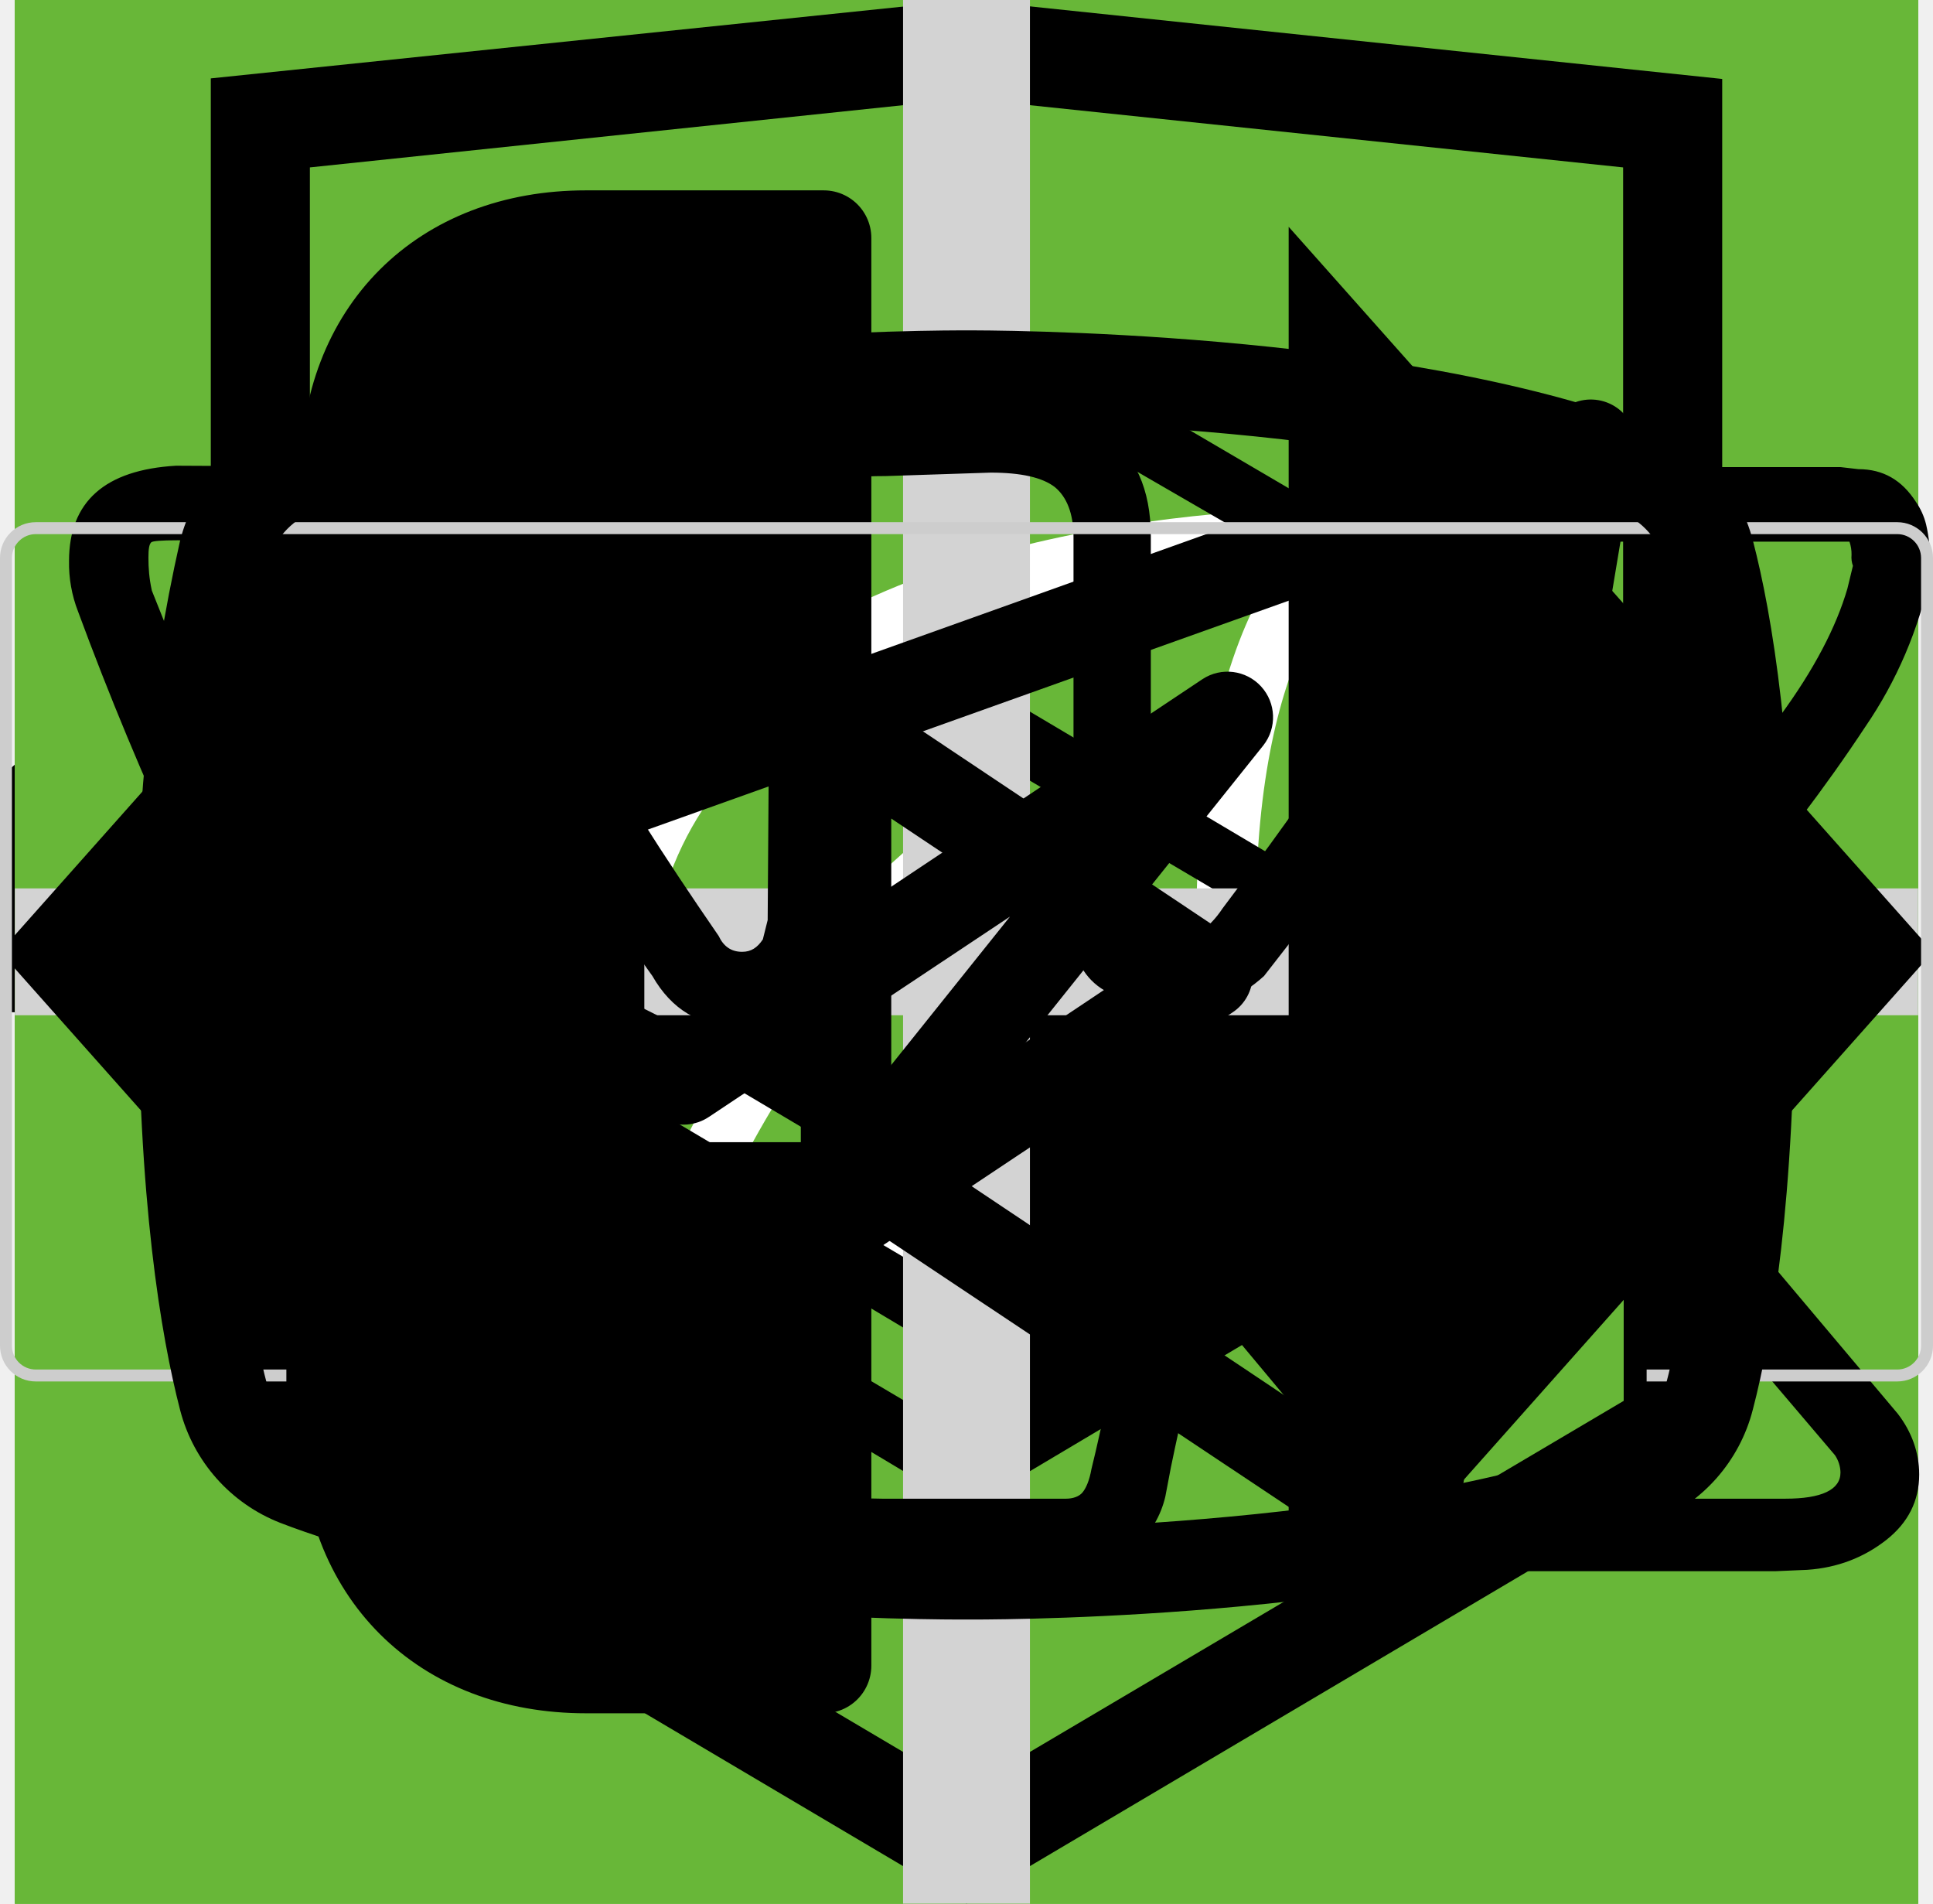
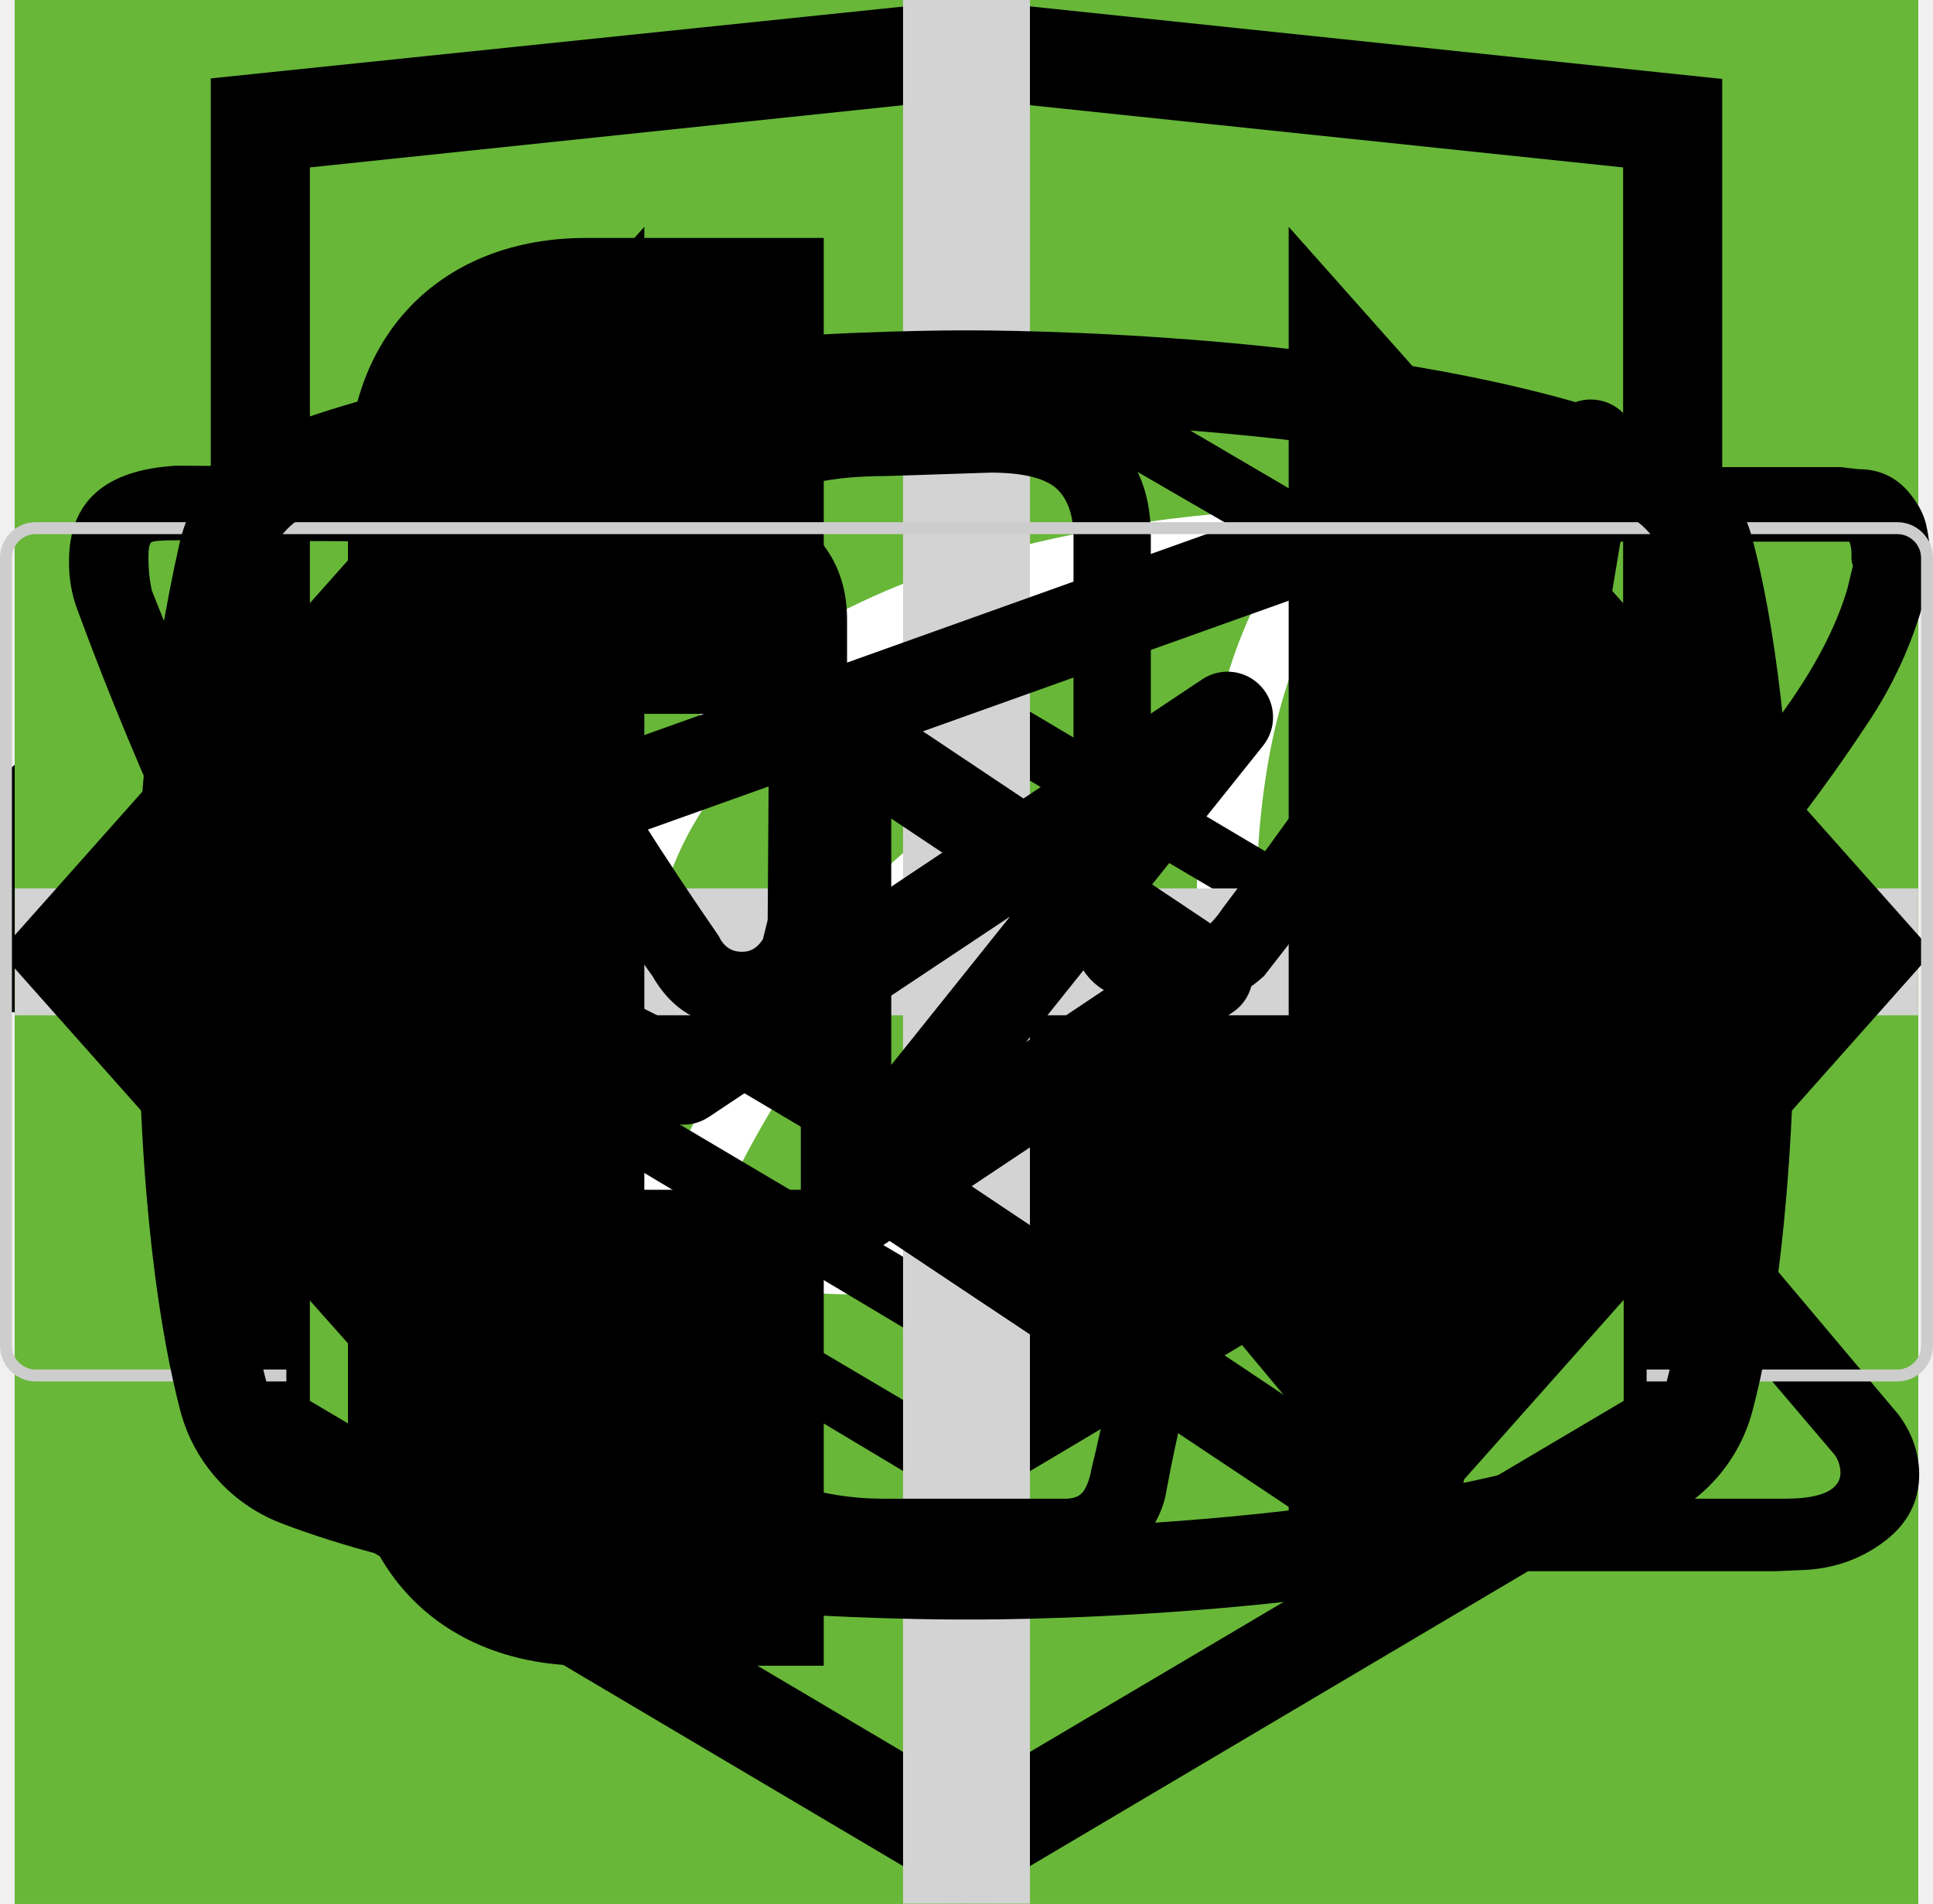
<svg xmlns="http://www.w3.org/2000/svg">
  <style>:root svg:not(:target){display:none}</style>
  <svg viewBox="0 0 32 12" fill="none" id="arrow">
    <path stroke="#000" stroke-width="2" d="M0 6h18" />
    <path d="m24 6-6.75 5.2v-10.4l6.75 5.2Z" fill="#000" />
  </svg>
  <svg viewBox="0 0 60 60" fill="none" id="boil-water">
    <path fill="#68B738" d="M0 0h60v60h-60z" />
    <path d="M28.38 16c-1.64 0-2.9 1.36-2.9 3.08s1.26 3.08 2.9 3.08c1.63 0 2.9-1.36 2.9-3.08s-1.27-3.08-2.9-3.08Zm0 1.18c1 0 1.72.84 1.72 1.9 0 1-.8 1.9-1.73 1.9-1 0-1.72-.84-1.72-1.9 0-1 .78-1.9 1.73-1.9Zm-10.88 23.56c0 1.18.4 2.18 1.36 3 1 .84 2.17.77 2.17.77h19.04c.77 0 1.8-.38 2.62-1.45.85-1 .8-2.36.8-2.36v-17.21c0-.44-.12-.6-.75-.6-.64 0-.69.27-.69.59v17.22c-.02.3-.07 1.08-.74 1.72-.74.62-1.45.54-1.45.54s-18.13 0-19.03-.03a2.14 2.14 0 0 1-1.45-.9c-.51-.73-.41-1.63-.41-1.63v-17.22c0-.46-.24-.64-.73-.64s-.74.18-.74.58v17.62Zm16.31-16.31c-1.09.23-2.17.38-4.26 2.35-2.08 2-3.62 1.9-5.16 1.82-1.54-.1-3.17-1.54-3.45-1.9-.33-.36-.9-.12-1.08.11-.16.24-.16.64.1 1 1.27 1.18 2.45 2.08 4.72 2.26a7.5 7.5 0 0 0 5.89-2.26c1.45-1.45 2.17-1.72 3.26-1.9a6.3 6.3 0 0 1 5.08 1.26c1 1.1 1.26.78 1.54.48.54-.72-.23-1.27-1.1-1.9a7.24 7.24 0 0 0-5.52-1.28l-.02-.04Zm-9.06 7.16c-1.18 0-2.08 1-2.08 2.26 0 1.27.9 2.27 2.08 2.27 1.18 0 2.08-1 2.08-2.27s-.9-2.26-2.08-2.26Zm11.78.78c-1.54 0-2.8 1.36-2.8 2.99 0 1.63 1.26 2.99 2.8 2.99 1.54 0 2.81-1.36 2.81-3 0-1.62-1.27-2.98-2.8-2.98Zm0 1.45c.8 0 1.45.7 1.45 1.54a1.5 1.5 0 0 1-1.45 1.54c-.8 0-1.45-.7-1.45-1.54 0-.86.65-1.54 1.45-1.54Z" fill="#fff" />
  </svg>
  <svg viewBox="0 0 67 50" fill="none" id="cat-pro">
    <circle cx="33" cy="25" r="25" fill="#68B738" />
    <g clip-path="url(#cat-pro_0)">
      <path d="M60.56 13.88a7.6 7.6 0 0 1 2.25-2.3c.5-.35.8-.35 1.1.3.4.95.75 1.95.45 3a1.14 1.14 0 0 0 .2 1.05c.3.4.55.8.8 1.15a3.14 3.14 0 0 1 .45 3.1c-.18.5-.22 1.03-.1 1.55.1.5.1 1 0 1.5a1.87 1.87 0 0 1-1.35 1.6 2.6 2.6 0 0 0-1.6 1 .53.53 0 0 1-.45.25c-.6.1-2.1-1.25-2.1-1.85v-.3c.05-1.8-.05-1.95-1.7-2.7a2.2 2.2 0 0 1-.9-.6c-.3-.4-.7-.35-1.15-.2-.45.15-.7.45-.65.95.15 1.2.2 2.43.15 3.65 0 .14.04.27.1.4 1.55 2.25 2.15 4.9 2.9 7.45.6 1.95 1.7 3 3.7 3.15.32.02.64.07.95.15a2.08 2.08 0 0 1 1.7 1.6c.35 1.05.15 1.3-.9 1.3h-3.25c-.42.02-.83-.12-1.15-.4a5.86 5.86 0 0 0-1.7-1 3.63 3.63 0 0 1-1.7-1.3 14.3 14.3 0 0 0-2-2.25c-1.4-1.45-2.9-2.85-4.2-4.35a5.69 5.69 0 0 1-1.6-3.8c0-.45-.1-.65-.6-.45a.96.96 0 0 1-.5.15c-1.4 0-2.1.85-2.6 2.1-.45 1.05-1.05 2.05-1.6 3.1a5.2 5.2 0 0 0-.5 2.1c0 1.2.3 1.6 1.4 2 .7.25 1.35.5 1.7 1.2.4.8.3 1-.55 1.05h-3.4a.94.94 0 0 1-.95-.55l-.9-1.5a3.02 3.02 0 0 1-.35-2.7c.22-.87.23-1.78.05-2.65a4.21 4.21 0 0 1 .85-3.5c.3-.35.3-.5-.2-.6a25.03 25.03 0 0 1-5.95-2.1c-1.6-.6-1.9-.5-2.35 1.15-.4 1.4-.8 2.8-1.1 4.25-.35 1.6.05 3.1.55 4.6.2.6.8.55 1.25.7 1 .3 1.85.7 2.25 1.75.35.8.3.9-.55.9-.85 0-1.7-.05-2.6 0-.76.01-1.5-.23-2.1-.7-2.4-1.6-3.1-4.05-3.3-6.7-.1-1.65-1-2.95-2.05-4.2-.2-.25-.4-.35-.7-.15-1.07.59-2.2 1.1-3.35 1.5a13.36 13.36 0 0 0-6.1 4.4 5.32 5.32 0 0 0-1.1 2.55c-.15.9.1 1.3 1 1.55s1.35.75 1.45 1.7c.05.4-.1.6-.5.6h-4.05a.82.82 0 0 1-.65-.4 4.28 4.28 0 0 1-.95-2.75 25.3 25.3 0 0 1 .45-5.15 3.15 3.15 0 0 1 1.7-2.4c2.95-1.4 4.5-4.05 5.9-6.8.3-.55.05-.65-.45-.6-1.4.2-2.73.74-3.85 1.6a35.31 35.31 0 0 0-4.15 3.55 8.33 8.33 0 0 1-5.15 2.45c-3.65.2-5.35-1.85-5.2-5.15.03-1.13.46-2.2 1.2-3.05a2.13 2.13 0 0 1 2.25-.75c.75.2.95.6.65 1.35-.15.3-.35.55-.5.85-.22.3-.39.64-.5 1-.55 1.5.2 2.55 1.75 2.7 1.65.15 3-.55 4.25-1.55 1.5-1.2 2.85-2.6 4-4.15a10.4 10.4 0 0 1 7.2-4.05c1.15-.15 2.15-.65 3.25-.95a20.7 20.7 0 0 1 6.35-.9 6.5 6.5 0 0 0 2.9-.55c2.45-1 5-1 7.55-.5 2 .4 4 .9 5.95 1.4 1.16.21 2.35.18 3.5-.1 2.2-.56 4.44-.9 6.7-1a9.08 9.08 0 0 1 4.3.85c1 .45 1 .45.75 1.4Z" fill="#000" />
    </g>
    <defs>
      <clipPath id="cat-pro_0">
        <path fill="#fff" transform="translate(0 11)" d="M0 0h67v28h-67z" />
      </clipPath>
    </defs>
  </svg>
  <svg viewBox="0 0 50 53" fill="none" id="cat-slim">
    <circle cx="25" cy="28" r="25" fill="#68B738" />
    <g clip-path="url(#cat-slim_0)">
      <path d="M35.2 0h-.2c-.32.19-.59.47-.74.82a8.03 8.03 0 0 0-.67 1.76.84.84 0 0 1-.76.69 3.77 3.77 0 0 0-2.69 1.95c-.37.66-.69 1.35-.95 2.06-.73 1.9-1.29 3.85-1.98 5.77-.32.87-.34.87-1.32.87-1.16 0-1.08-.18-1.1 1.1 0 .41.13.62.56.6.13 0 .33-.07.39.1.05.18-.13.26-.23.36a4.63 4.63 0 0 1-2.23 1.26c-.97.26-1.97.47-2.92.79-2.45.82-4.7 1.96-6.46 3.9a14.44 14.44 0 0 0-2.44 4.04c-1.89 4.46-2.8 9.15-3.51 13.88a97.06 97.06 0 0 0-.75 6.7c-.1 1.1-.2 2.23-.2 3.35h17.14c.03-.23-.01-.46-.12-.66a2.58 2.58 0 0 0-1.97-1.58c-.36-.08-.4-.2-.18-.48.36-.48.64-1.02.82-1.6.84-2.47 1.16-5.06 1.57-7.62.23-1.96.83-3.85 1.77-5.59a11.13 11.13 0 0 1 2.87-3.28c.43-.32.45-.32.52.23.05.36.06.74.09 1.11a48.2 48.2 0 0 1-.1 7.31c-.2 1.88-.22 3.78-.07 5.67.2 2.2.59 4.36 1.16 6.49h6.84a2.8 2.8 0 0 0-2.18-2.29c-.64-.1-1.3-.07-1.93.1-.31.08-.44 0-.46-.33-.22-2.73-.04-5.47.51-8.16a91.8 91.8 0 0 0 1.57-9.37c.14-1.27.54-2.5 1.18-3.6.6-1.1 1.14-2.23 1.74-3.33a3.03 3.03 0 0 0 .22-2.67c-.14-.37-.27-.74-.44-1.1-.52-1-1.03-2-1.5-3-.26-.52-.2-.59.36-.6.84 0 .84 0 .86-.85v-.34c0-.35-.14-.55-.52-.51h-.78c-.36 0-.46-.15-.37-.52a3.22 3.22 0 0 1 2.64-2.28 11.3 11.3 0 0 1 3.4.22.51.51 0 0 0 .65-.33 40 40 0 0 1 .66-1.55.52.52 0 0 0-.05-.58c-1.65-2.1-3.43-4.05-5.87-5.3a.77.77 0 0 1-.45-.58 9.8 9.8 0 0 0-.65-2.14 1.8 1.8 0 0 0-.73-.89Z" fill="#000" />
    </g>
    <defs>
      <clipPath id="cat-slim_0">
        <path fill="#fff" transform="translate(7)" d="M0 0h36v50h-36z" />
      </clipPath>
    </defs>
  </svg>
  <svg viewBox="0 0 60 60" fill="none" id="clock">
    <path fill="#68B738" d="M0 0h60v60h-60z" />
    <path d="M23.12 15c-1.07 0-1.07 1.58 0 1.58h6.67v1.6a13.21 13.21 0 0 0-12.23 13.3c0 4.02 1.75 7.64 4.52 10.07.48.43.54 1.18.1 1.64l-1.53 1.55c-.75.69.36 1.75 1.03 1l2-2.03c.36-.34.88-.43 1.32-.21a12.79 12.79 0 0 0 11.1.06c.43-.21.96-.13 1.3.21l1.95 1.97c.68.64 1.66-.31 1.04-1l-1.45-1.48c-.45-.45-.38-1.2.1-1.63a13.47 13.47 0 0 0 4.62-10.16 13.2 13.2 0 0 0-12.27-13.28v-1.6h6.67c1.06 0 1.06-1.59 0-1.59h-14.94Zm-4.12 16.47c0-6.53 5.2-11.82 11.6-11.82 6.41 0 11.6 5.3 11.6 11.82 0 6.55-5.19 11.85-11.6 11.85-6.4 0-11.6-5.3-11.6-11.85Zm10.8-8.09c0-1.1 1.66-1.1 1.66 0v8.63c0 .23-.09.44-.25.6a.86.86 0 0 1-.6.25.82.82 0 0 1-.57-.23.8.8 0 0 1-.24-.56v-8.69Zm-5 2.62c.31 0 .61-.12.83-.34a1.14 1.14 0 0 0-.82-1.96c-.3.02-.56.16-.75.37a1.14 1.14 0 0 0 .75 1.92Zm11.6 0c.31 0 .6-.12.82-.34a1.14 1.14 0 0 0-.82-1.96 1.14 1.14 0 0 0 0 2.29Zm-10.43 12.59c0 1.53-2.33 1.53-2.33 0s2.33-1.53 2.33 0Zm4.64 3.44a1.18 1.18 0 0 0 1.17-.68 1.14 1.14 0 0 0-.7-1.56 1.17 1.17 0 0 0-1.22.32 1.14 1.14 0 0 0 .75 1.92Zm-8.12-10.39a1.14 1.14 0 0 1-.69 1.17 1.17 1.17 0 0 1-1.57-.7 1.14 1.14 0 0 1 .32-1.2 1.17 1.17 0 0 1 1.94.73Zm17.39 1.15a1.17 1.17 0 0 0 1.17-.68 1.14 1.14 0 0 0-.7-1.55 1.17 1.17 0 0 0-1.22.32 1.14 1.14 0 0 0 .75 1.91Zm-2.32 5.8c0 1.53-2.32 1.53-2.32 0s2.32-1.53 2.32 0Z" fill="#fff" />
  </svg>
  <svg viewBox="0 0 60 60" fill="none" id="eat">
    <path fill="#68B738" d="M0 0h60v60h-60z" />
    <path fill-rule="evenodd" clip-rule="evenodd" d="M36.12 15.08a1 1 0 0 1 1.09.21c.9.91 2.1 2.88 3.06 5.92a42.6 42.6 0 0 1 1.73 12.79 1 1 0 0 1-1 1h-3.5v9a1 1 0 1 1-2 0v-28a1 1 0 0 1 .62-.92Zm1.38 17.92h2.5a39.62 39.62 0 0 0-1.64-11.19 22.4 22.4 0 0 0-.86-2.3v13.49Zm-14-18a1 1 0 0 1 1 1v28a1 1 0 1 1-2 0v-28a1 1 0 0 1 1-1Z" fill="#fff" />
    <path fill-rule="evenodd" clip-rule="evenodd" d="M19 15a1 1 0 0 1 1 1v5.5c0 .56.2 1.32.7 1.92.48.56 1.31 1.08 2.8 1.08a1 1 0 1 1 0 2 5.41 5.41 0 0 1-4.33-1.8 5.07 5.07 0 0 1-1.17-3.2v-5.5a1 1 0 0 1 1-1Z" fill="#fff" />
    <path fill-rule="evenodd" clip-rule="evenodd" d="M28 15a1 1 0 0 0-1 1v5.5c0 .56-.2 1.32-.7 1.92-.48.56-1.31 1.08-2.8 1.08a1 1 0 0 0 0 2 5.4 5.4 0 0 0 4.33-1.8 5.07 5.07 0 0 0 1.17-3.2v-5.5a1 1 0 0 0-1-1Z" fill="#fff" />
  </svg>
  <svg viewBox="0 0 20 20" id="email-stroke">
-     <path d="M1.5 8.5v8h17v-8m-17-5h17v2l-8.5 6-8.5-6v-2Z" stroke="#000" stroke-linecap="round" stroke-linejoin="round" />
+     <path d="M1.5 8.5v8h17v-8m-17-5h17v2l-8.5 6-8.5-6v-2Z" />
  </svg>
  <svg viewBox="0 0 78 81" fill="none" id="icon-gift">
    <g fill="#fff">
      <path d="M64.02 35.63h-49.99a3.18 3.18 0 0 1-3.18-3.16v-9.47a3.18 3.18 0 0 1 3.18-3.16h49.98a3.17 3.17 0 0 1 3.19 3.16v9.47a3.17 3.17 0 0 1-3.18 3.16Zm-49.99-13.37c-.4 0-.74.34-.74.74v9.47c0 .4.33.74.74.74h49.98c.41 0 .75-.33.75-.74v-9.47c0-.4-.34-.74-.75-.74h-49.98Z" />
      <path d="M57.04 68.08h-36.04a6.11 6.11 0 0 1-6.13-6.09v-27.57c0-.67.55-1.21 1.22-1.21.68 0 1.22.54 1.22 1.21v27.57a3.68 3.68 0 0 0 3.69 3.67h36.04a3.68 3.68 0 0 0 3.7-3.67v-27.57a1.22 1.22 0 0 1 2.44 0v27.57a6.11 6.11 0 0 1-6.14 6.1Z" />
      <path d="M39.02 68.08c-.67 0-1.22-.54-1.22-1.2v-32.46c0-.67.55-1.21 1.22-1.21.68 0 1.22.54 1.22 1.21v32.45c0 .67-.54 1.21-1.22 1.21Zm-15.21-45.82a7.81 7.81 0 0 1-3.17-10.6 7.9 7.9 0 0 1 10.66-3.16c5.82 3.13 8.96 11.86 9.09 12.23l-2.3.8c-.03-.08-2.96-8.22-7.95-10.9a5.45 5.45 0 0 0-7.36 2.17 5.4 5.4 0 0 0 2.2 7.33l-1.17 2.13Z" />
      <path d="m54.23 22.26-1.16-2.14a5.38 5.38 0 0 0-1.03-9.92 5.42 5.42 0 0 0-4.14.43c-4.98 2.68-7.91 10.82-7.94 10.9l-2.3-.8c.13-.37 3.27-9.1 9.08-12.23a7.86 7.86 0 0 1 11.29 9.1c-.6 2-1.95 3.66-3.8 4.66Zm7.72 29.6h-45.86c-.67 0-1.22-.55-1.22-1.21 0-.67.55-1.22 1.22-1.22h45.86a1.21 1.21 0 1 1 0 2.42Z" />
    </g>
  </svg>
  <svg viewBox="0 0 60 60" fill="none" id="leaf">
    <path fill="#68B738" d="M0 0h60v60h-60z" />
    <g clip-path="url(#leaf_0)">
      <path d="M42.84 16.77a.95.95 0 0 0-.9-.77h-.01c-4.94.03-16.95.92-21.8 8.38-2.51 3.88-2.73 8.91-.64 14.96l.07.13a25.93 25.93 0 0 0-1.04 3.32 1 1 0 0 0 .72 1.19l.2.02c.43 0 .81-.32.9-.79.03-.1 2.42-10.37 10.86-16.38.43-.3.55-.92.26-1.38a.9.9 0 0 0-1.3-.28c-4.79 3.4-7.74 8-9.47 11.65-1.24-4.57-.92-8.37.99-11.3 3.74-5.77 12.62-7.16 17.98-7.45-1.15 1.8-2.41 5.1-2.41 10.93 0 3.12-.83 5.52-2.47 7.14-2.62 2.6-6.88 2.83-10 2.58-.51-.04-.96.38-1 .93-.04.55.35 1.03.86 1.07.63.05 1.3.08 1.98.08 3.18 0 6.87-.66 9.43-3.2 2.04-2 3.07-4.9 3.07-8.6 0-9.1 3.22-11.1 3.23-11.1.4-.21.6-.68.5-1.13Z" fill="#fff" />
    </g>
    <defs>
      <clipPath id="leaf_0">
        <path fill="#fff" transform="translate(15 14)" d="M0 0h30v32h-30z" />
      </clipPath>
    </defs>
  </svg>
  <svg viewBox="0 0 27 34" id="logo-html-academy">
    <g clip-path="url(#logo-html-academy_0)">
      <path d="m13.64.02-.14-.02-13.5 1.4v24.61l13.5 7.99 13.5-7.99v-24.6l-13.36-1.4Zm11.6 25-11.74 6.94-11.73-6.94v-10.1l11.68 6.93.02 1.25-8.02-4.75v1.23l8.04 4.8.02 1.3-8.05-4.76v1.22l8.04 4.81 8.12-4.83v-5.21l3.62-2.15v10.26Zm0-11.57-3.23 1.88-1.48.88-7.06-4.19-.01 1.23 6.04 3.57-.06.03-.13.07-.86.5-4.98-2.95-.01 1.22 3.93 2.33-.93.61-.02.01-2.97-1.74-.01 1.23 1.94 1.13-1.98 1.19-11.62-6.87 11.63-6.96 11.8 6.83Zm0-1.22-11.8-6.92-11.67 6.91v-9.23l11.73-1.23 11.73 1.23v9.24Z" />
    </g>
    <defs>
      <clipPath id="logo-html-academy_0">
        <path fill="#fff" d="M0 0h27v34h-27z" />
      </clipPath>
    </defs>
  </svg>
  <svg viewBox="0 0 20 20" id="phone-stroke">
-     <path d="M10 10h8.5m0 0-2.5-2.5m2.5 2.5-2.5 2.5m-7.5-10v5h-3v5h3v5h-2.5c-1.5 0-2.5-1-2.5-2.5v-10c0-1.5 1-2.5 2.5-2.5h2.5Z" stroke="#000" stroke-linecap="round" stroke-linejoin="round" />
+     <path d="M10 10h8.5m0 0-2.5-2.5m2.5 2.5-2.5 2.5m-7.5-10v5h-3v5h3v5h-2.5c-1.5 0-2.5-1-2.5-2.5v-10c0-1.5 1-2.5 2.5-2.5h2.5Z" />
  </svg>
  <svg viewBox="0 0 30 30" fill="none" id="plus">
    <path stroke="#D3D3D3" stroke-width="2" d="M15 0v30m15-15h-30" />
  </svg>
  <svg viewBox="0 0 24 18" id="slider-toggle">
    <path d="m8 0-8 9 8 9v-18Zm16 9-8-9v18l8-9Z" />
  </svg>
  <svg viewBox="0 0 28 22" id="telegram">
    <path fill-rule="evenodd" clip-rule="evenodd" d="M23.46 3.15c.18.15.27.38.23.61l-2.63 15.76a.66.66 0 0 1-1.01.44l-7.88-5.25a.66.66 0 0 1-.15-.96l2.61-3.26-4.36 2.9a.66.66 0 0 1-.65.05l-5.26-2.63a.66.66 0 0 1 .08-1.2l18.38-6.57a.66.66 0 0 1 .64.11Zm-17.13 7.17 3.53 1.77 7.56-5.04a.66.66 0 0 1 .88.96l-4.8 6 6.43 4.3 2.28-13.66-15.88 5.67Z" />
  </svg>
  <svg viewBox="0 0 28 22" id="vkontakte">
    <path d="M1 5.34c0-.86.52-1.32 1.55-1.38l3.97.02c.26 0 .44.13.53.38.4 1.26.86 2.34 1.37 3.25.5.92 1.17 1.97 1.99 3.16.07.15.18.23.34.23.13 0 .22-.06.3-.18l.07-.28.03-4.35c0-.3-.07-.5-.23-.6-.15-.1-.43-.18-.83-.23-.32-.05-.48-.23-.48-.55 0-.07 0-.12.02-.15.38-1.09 1.44-1.63 3.2-1.63l1.5-.03c.67 0 1.23.16 1.67.48.44.32.67.82.67 1.5v5.72c.12.08.24.12.34.12.27 0 .5-.15.7-.45 1.95-2.58 3-4.31 3.17-5.18a.3.3 0 0 1 .05-.13c.12-.25.33-.47.61-.65.29-.19.53-.31.75-.38a.55.55 0 0 1 .24-.05h4.13l.26.03c.36 0 .63.16.83.47.07.1.12.21.15.33a2.4 2.4 0 0 1 .06.55v.18a6.11 6.11 0 0 1-.94 2.2 23.4 23.4 0 0 1-1.93 2.53c-.79.9-1.27 1.5-1.47 1.78a.93.93 0 0 0-.24.56c0 .13.07.28.21.45l3.9 4.63c.2.26.31.56.31.88 0 .38-.16.7-.48.95-.32.25-.7.4-1.14.43l-.46.02h-4.04c-.02 0-.06 0-.11.02a.86.86 0 0 1-.1.01c-.4 0-.76-.16-1.1-.48-.12-.13-.96-1.12-2.5-2.97a1.39 1.39 0 0 0-.38-.32 38.47 38.47 0 0 0-.53 2.24l-.08.42a1.4 1.4 0 0 1-1.12 1.06l-.37.02h-2.61c-1.48 0-2.95-.63-4.41-1.9a19.3 19.3 0 0 1-3.96-4.95 47.51 47.51 0 0 1-3.28-7.05 1.92 1.92 0 0 1-.13-.73Zm16.01 6.51c-.37 0-.7-.1-1.01-.29a.9.9 0 0 1-.45-.79v-5.78c0-.34-.1-.58-.27-.72-.18-.14-.49-.21-.93-.21l-1.52.05c-.76 0-1.34.12-1.73.37.78.36 1.17.93 1.17 1.71v4.43a1.5 1.5 0 0 1-.53 1.04 1.6 1.6 0 0 1-1.07.42c-.53 0-.94-.24-1.22-.73a26.16 26.16 0 0 1-3.1-5.63l-.23-.66-3.55-.02c-.23 0-.36.01-.38.03-.03.03-.04.1-.04.22 0 .15.01.3.05.48l.56 1.4c1.49 3.64 3.11 6.51 4.86 8.6 1.75 2.1 3.47 3.15 5.16 3.15h2.66c.1 0 .19-.03.24-.09.05-.06.1-.17.13-.34l.06-.25.5-2.21c.15-.3.27-.5.38-.6.2-.2.42-.28.69-.28.43 0 .86.24 1.3.73l2.27 2.71c.14.22.3.33.45.33h4.4c.53 0 .8-.13.8-.38a.47.47 0 0 0-.08-.25l-3.87-4.55c-.3-.35-.45-.73-.45-1.13 0-.4.14-.8.43-1.16.23-.34.68-.9 1.34-1.67.67-.78 1.25-1.51 1.75-2.19.5-.68.82-1.3.98-1.85l.08-.33a.37.37 0 0 1-.02-.16.54.54 0 0 0-.03-.19h-4.18c-.27.1-.48.25-.64.45l-.16.48c-.45 1.16-1.6 2.94-3.5 5.36-.36.33-.8.5-1.3.5Z" />
  </svg>
  <svg viewBox="0 0 162 72" fill="none" id="weight-back">
    <path fill-rule="evenodd" clip-rule="evenodd" d="M3 1h156a2 2 0 0 1 2 2v66a2 2 0 0 1-2 2h-21v1h21a3 3 0 0 0 3-3v-66a3 3 0 0 0-3-3h-156a3 3 0 0 0-3 3v66a3 3 0 0 0 3 3h21v-1h-21a2 2 0 0 1-2-2v-66c0-1.1.9-2 2-2Z" fill="#CDCDCD" />
  </svg>
  <svg viewBox="0 0 28 22" id="youtube">
    <path d="m17.85 10.8-5.24-3.5a.65.65 0 0 0-1.01.55v6.98a.65.65 0 0 0 1.01.54l5.24-3.49a.65.65 0 0 0 0-1.09Zm-4.94 2.8v-4.53l3.4 2.27-3.4 2.27Zm12.48-8.56a2.4 2.4 0 0 0-1.45-1.63c-3.72-1.43-9.69-1.41-9.94-1.41s-6.22-.02-9.94 1.4a2.4 2.4 0 0 0-1.45 1.64 25.32 25.32 0 0 0-.61 6.3c0 3.26.33 5.22.61 6.3a2.4 2.4 0 0 0 1.45 1.63c3.72 1.43 9.69 1.4 9.94 1.4h.08c.75 0 6.31-.04 9.86-1.4a2.4 2.4 0 0 0 1.45-1.64c.28-1.07.61-3.03.61-6.3 0-3.25-.33-5.22-.61-6.29Zm-1.27 12.27a1.1 1.1 0 0 1-.65.74c-3.5 1.34-9.4 1.32-9.47 1.32-.07 0-5.98.02-9.47-1.32a1.09 1.09 0 0 1-.65-.74c-.27-1-.57-2.85-.57-5.97 0-3.12.3-4.97.57-5.97a1.1 1.1 0 0 1 .65-.74c3.5-1.34 9.4-1.32 9.47-1.32.07 0 5.98-.02 9.47 1.32a1.1 1.1 0 0 1 .65.74c.27 1 .57 2.85.57 5.97 0 3.12-.3 4.96-.57 5.97Z" />
  </svg>
</svg>
